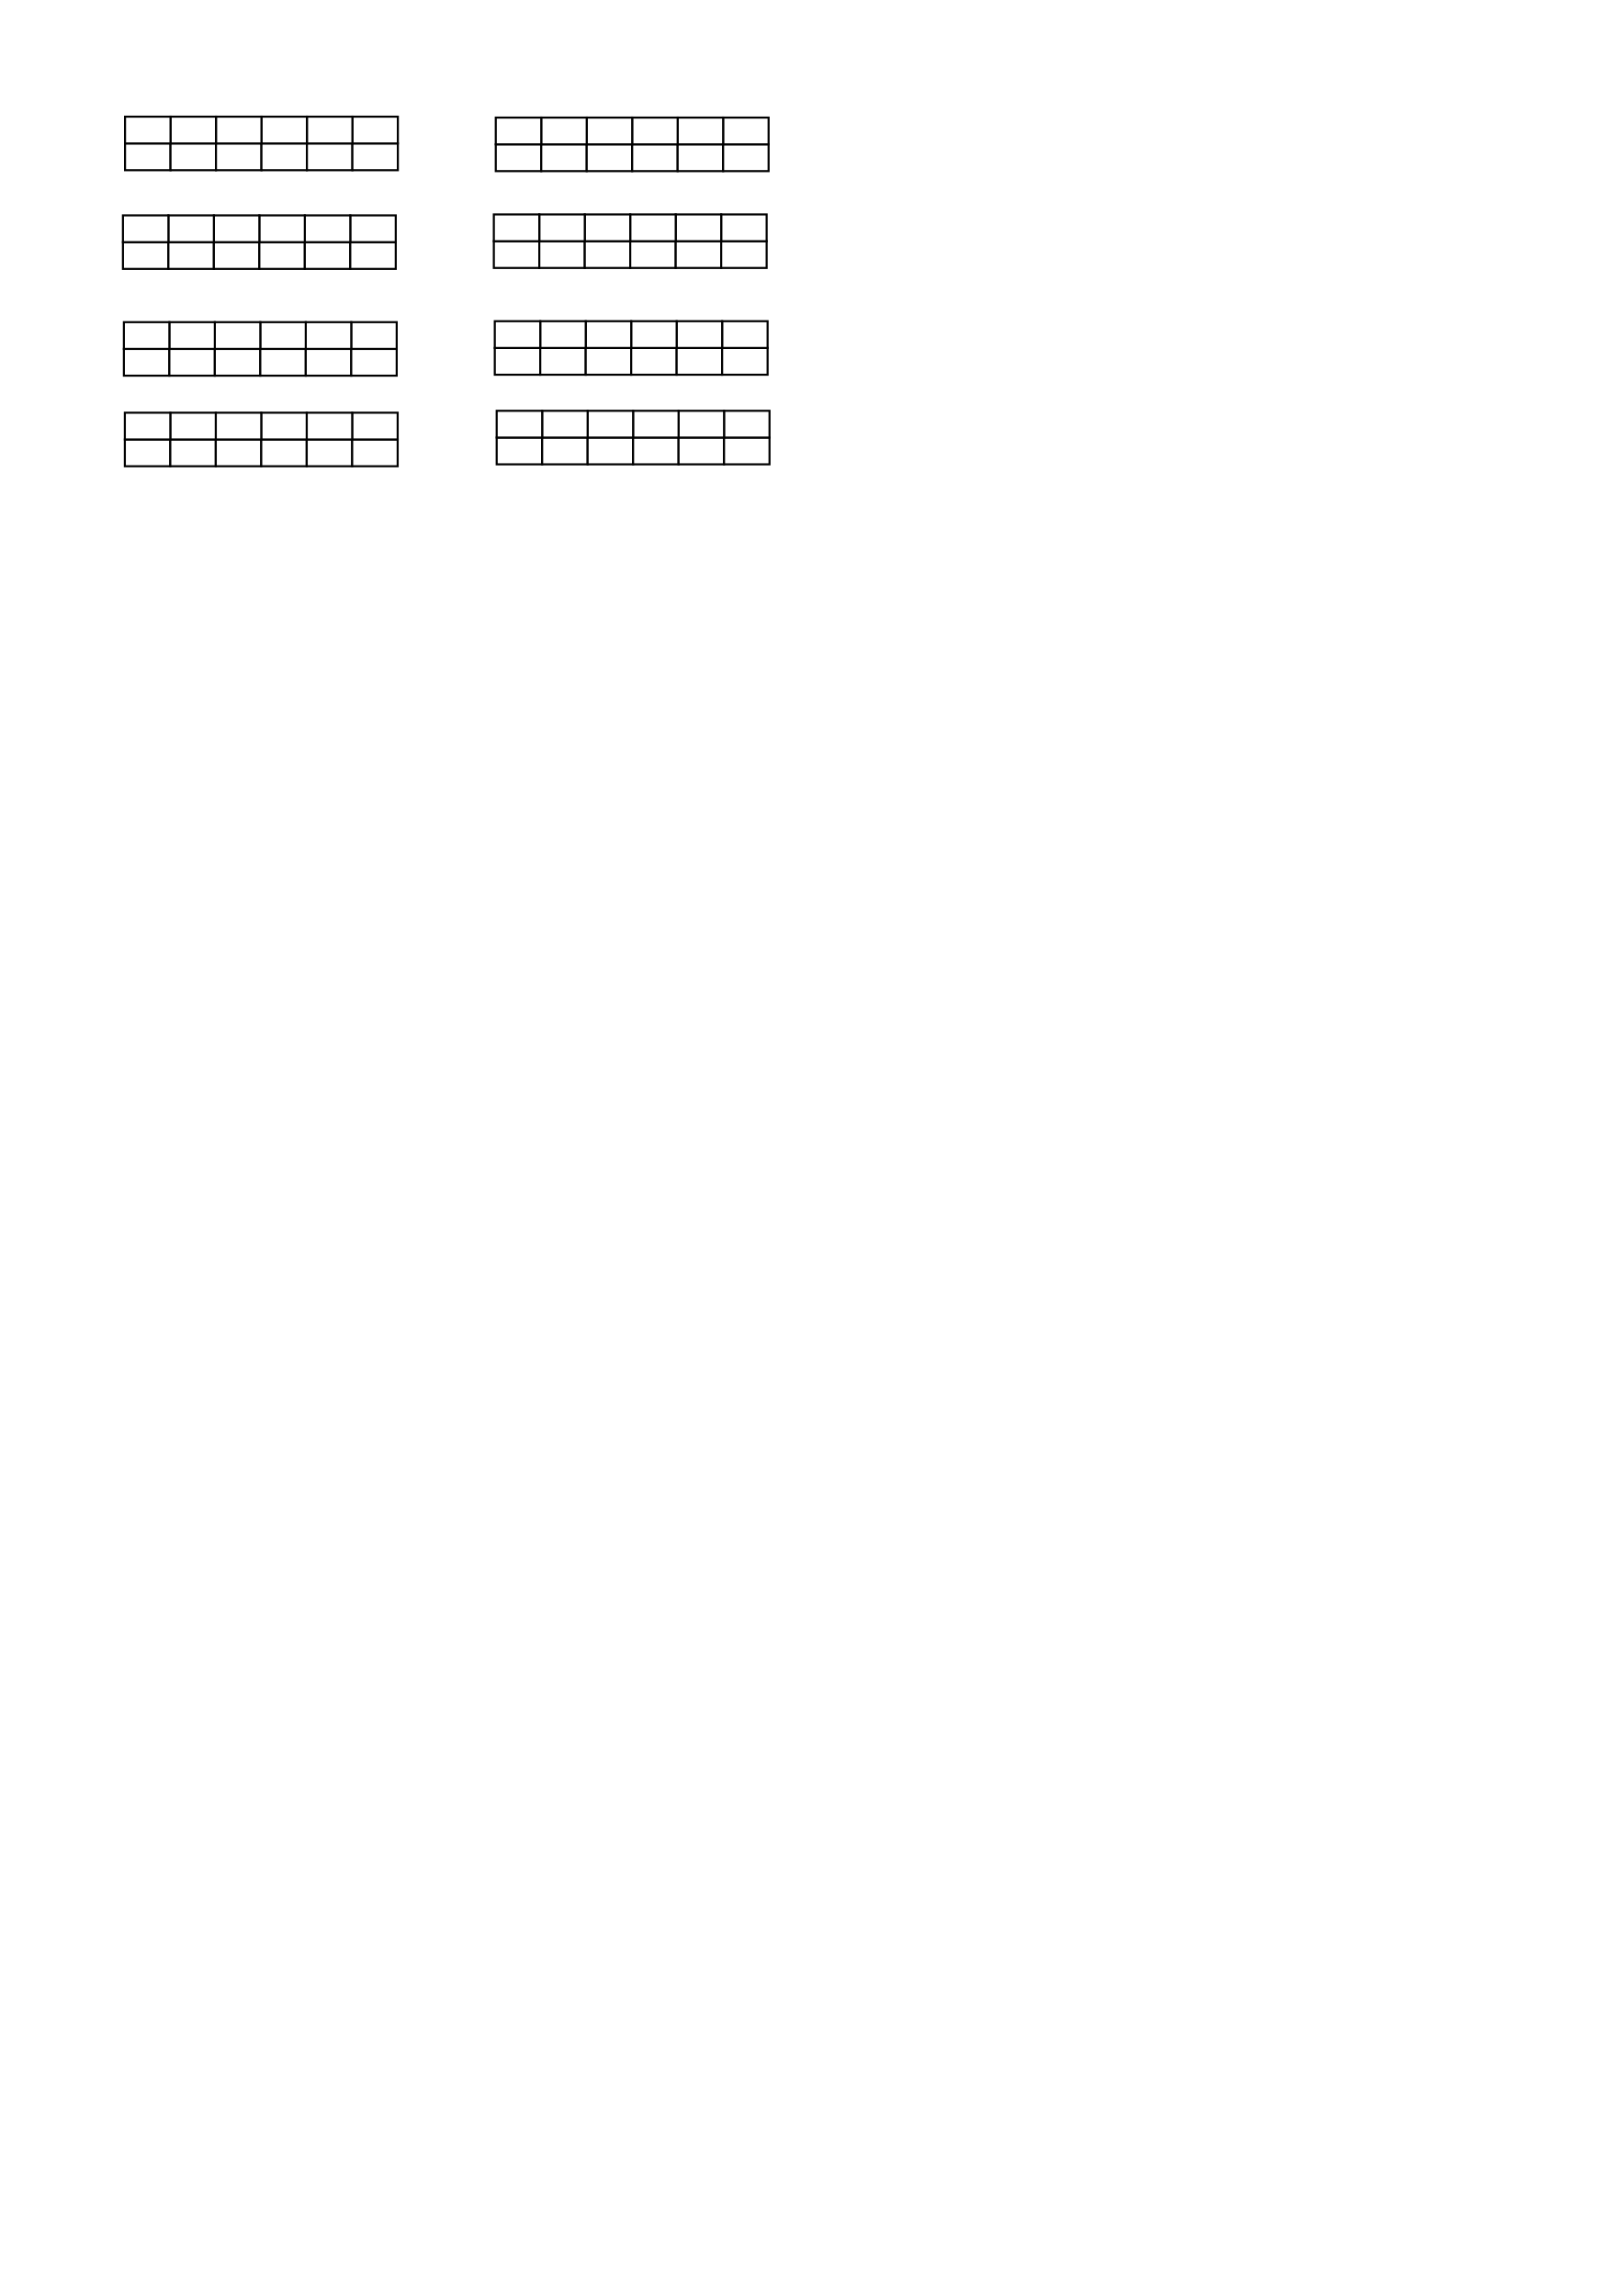
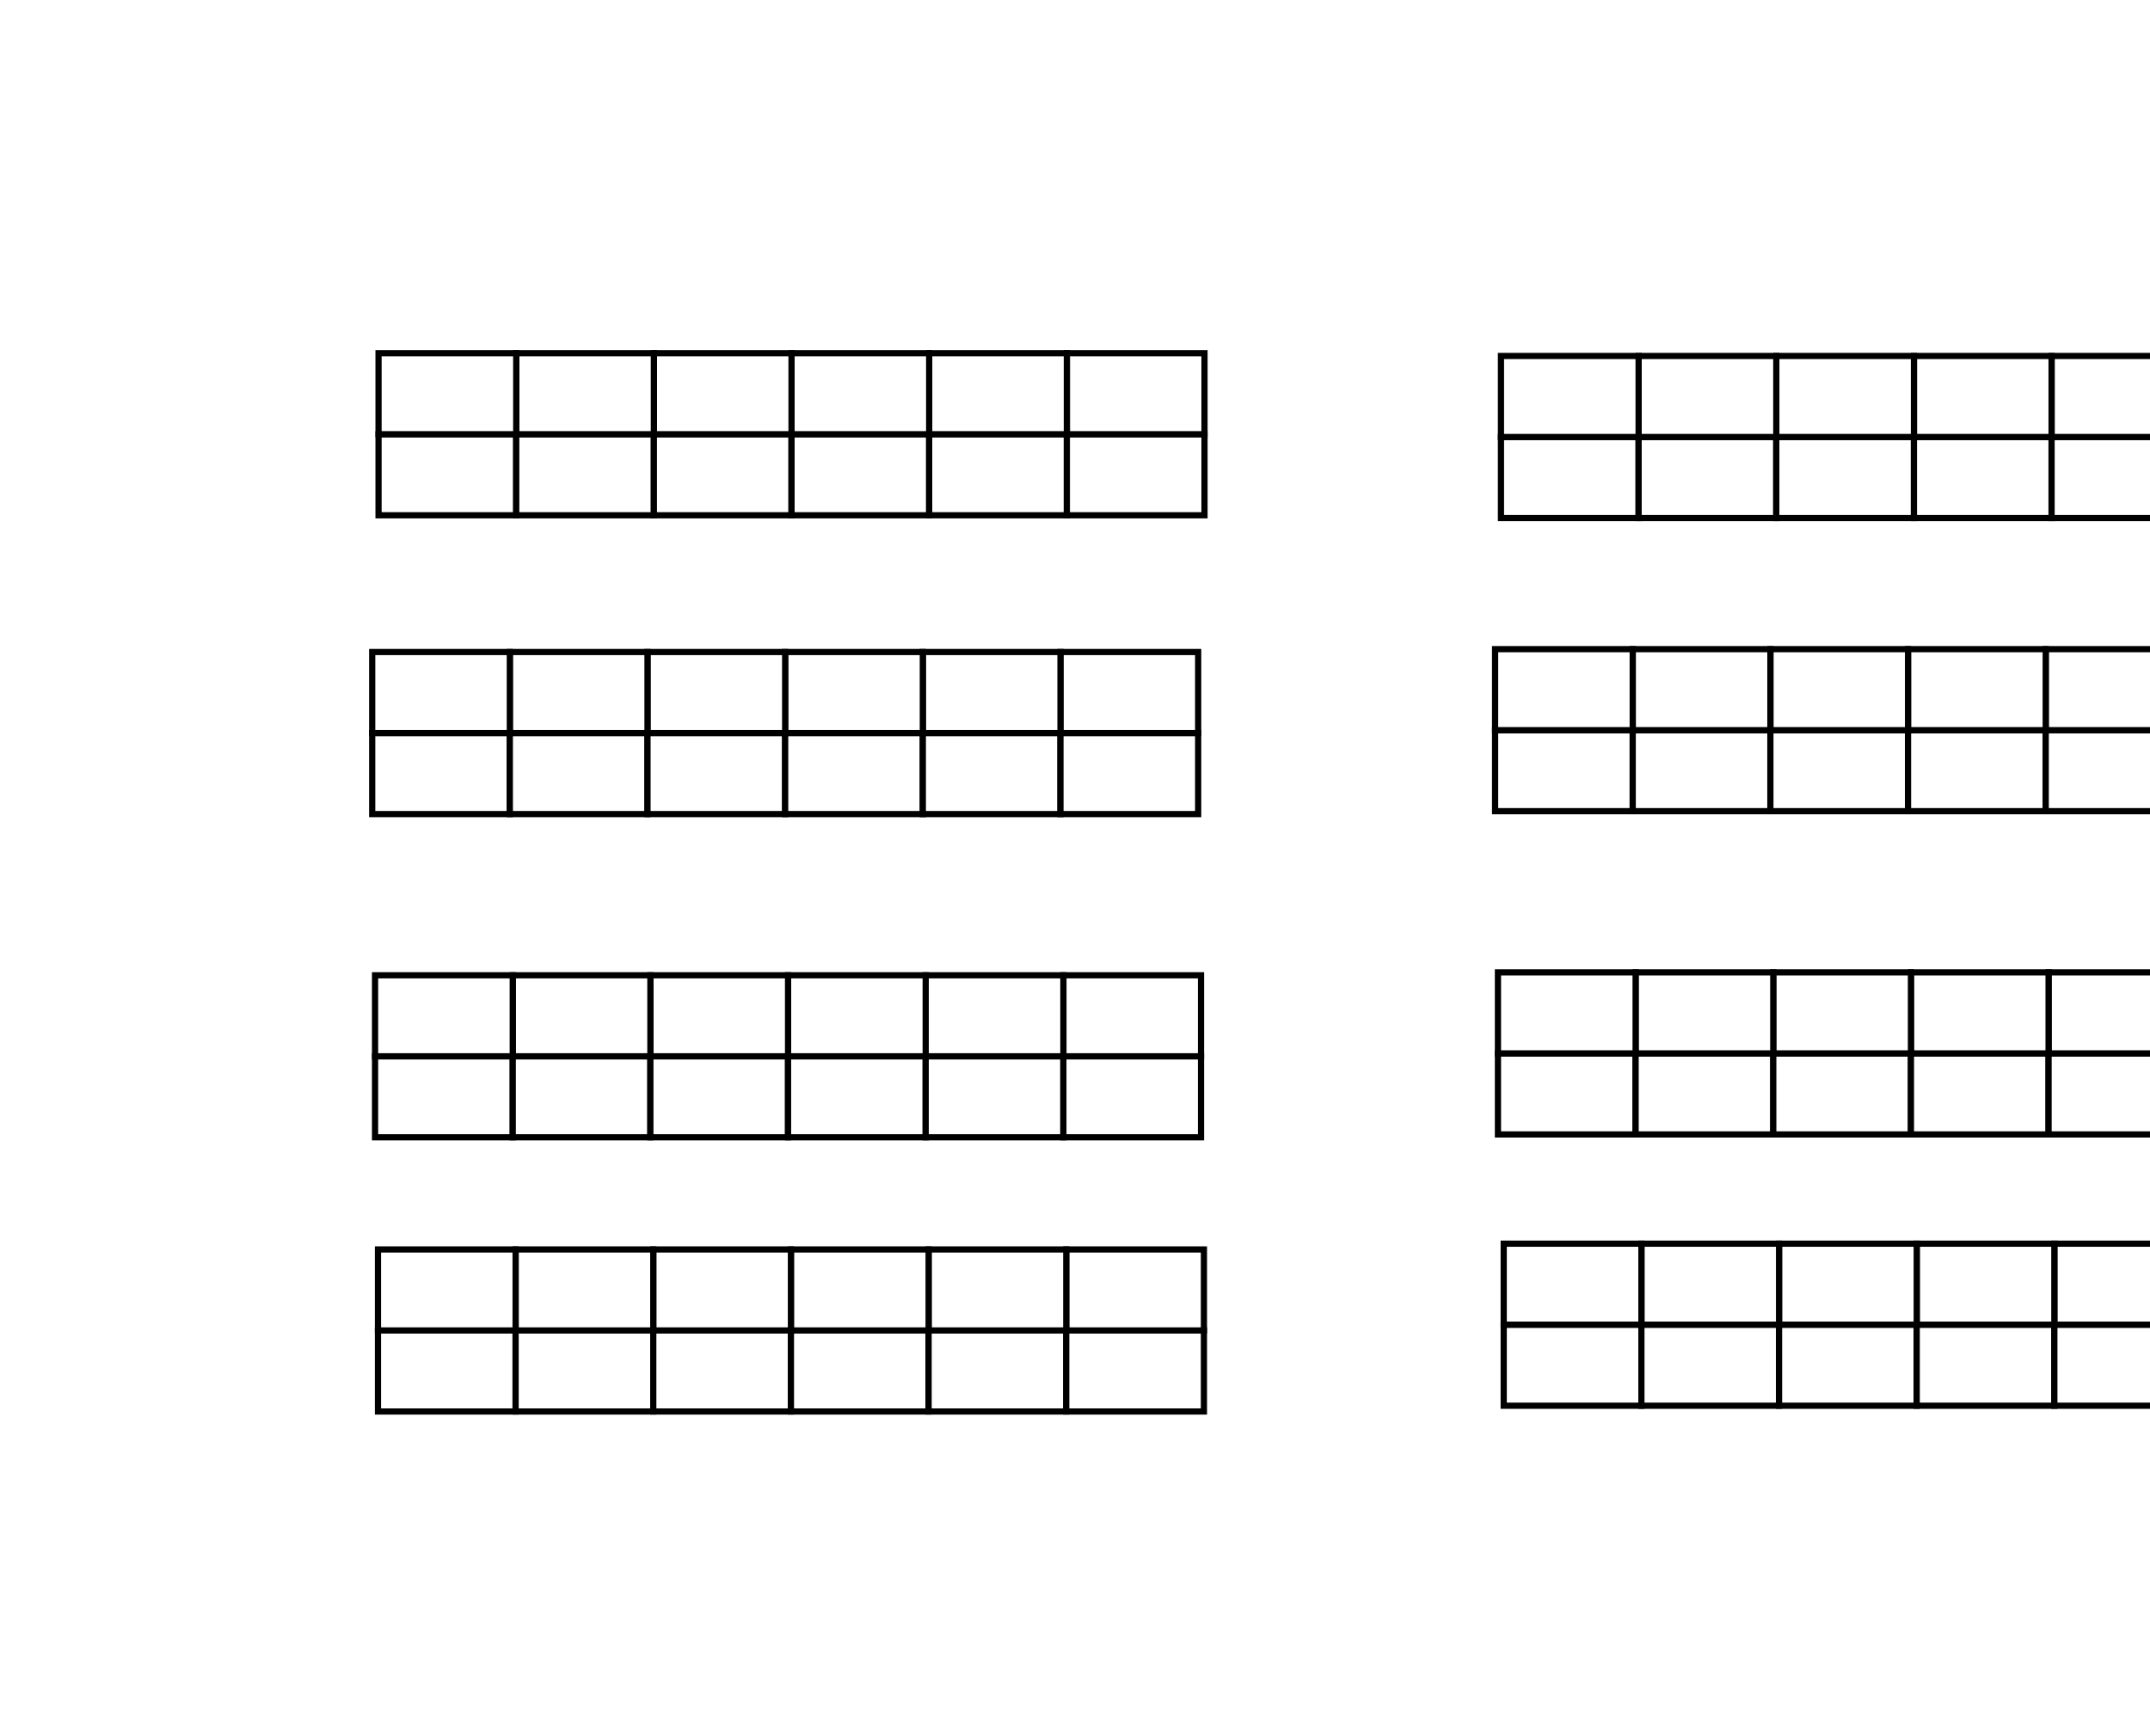
- <svg xmlns="http://www.w3.org/2000/svg" width="595.276pt" height="841.89pt" viewBox="0 0 595.276 841.89" version="1.2" id="svg599">
+ <svg xmlns="http://www.w3.org/2000/svg" version="1.2" id="svg599">
  <defs id="defs603" />
  <g id="surface132728">
    <path style=" stroke:none;fill-rule:nonzero;fill:rgb(100%,100%,100%);fill-opacity:1;" d="M 32.387 23.434 L 292.742 23.434 L 292.742 233.645 L 32.387 233.645 Z M 32.387 23.434 " id="path404" />
    <g class="Regalgruppe_A" id="g730">
      <path class="Regal_A1" style="fill-rule:nonzero;fill:rgb(100%,100%,100%);fill-opacity:1;stroke-width:0.265;stroke-linecap:butt;stroke-linejoin:miter;stroke:rgb(0%,0%,0%);stroke-opacity:1;stroke-miterlimit:4;" d="M 16.606 23.686 L 22.488 23.686 L 22.488 27.149 L 16.606 27.149 Z M 16.606 23.686 " transform="matrix(2.834646,0,0,2.834646,135.0214,93.3028)" id="path406" />
      <path class="Regal_A2" style="fill-rule:nonzero;fill:rgb(100%,100%,100%);fill-opacity:1;stroke-width:0.265;stroke-linecap:butt;stroke-linejoin:miter;stroke:rgb(0%,0%,0%);stroke-opacity:1;stroke-miterlimit:4;" d="M 22.488 23.686 L 28.368 23.686 L 28.368 27.149 L 22.488 27.149 Z M 22.488 23.686 " transform="matrix(2.834646,0,0,2.834646,135.0214,93.3028)" id="path408" />
      <path class="Regal_A3" style="fill-rule:nonzero;fill:rgb(100%,100%,100%);fill-opacity:1;stroke-width:0.265;stroke-linecap:butt;stroke-linejoin:miter;stroke:rgb(0%,0%,0%);stroke-opacity:1;stroke-miterlimit:4;" d="M 28.368 23.686 L 34.249 23.686 L 34.249 27.149 L 28.368 27.149 Z M 28.368 23.686 " transform="matrix(2.834646,0,0,2.834646,135.0214,93.3028)" id="path410" />
      <path class="Regal_A4" style="fill-rule:nonzero;fill:rgb(100%,100%,100%);fill-opacity:1;stroke-width:0.265;stroke-linecap:butt;stroke-linejoin:miter;stroke:rgb(0%,0%,0%);stroke-opacity:1;stroke-miterlimit:4;" d="M 34.249 23.686 L 40.129 23.686 L 40.129 27.149 L 34.249 27.149 Z M 34.249 23.686 " transform="matrix(2.834646,0,0,2.834646,135.0214,93.3028)" id="path412" />
      <path class="Regal_A5" style="fill-rule:nonzero;fill:rgb(100%,100%,100%);fill-opacity:1;stroke-width:0.265;stroke-linecap:butt;stroke-linejoin:miter;stroke:rgb(0%,0%,0%);stroke-opacity:1;stroke-miterlimit:4;" d="M 40.129 -27.149 L 46.011 -27.149 L 46.011 -23.686 L 40.129 -23.686 Z M 40.129 -27.149 " transform="matrix(2.834646,0,0,-2.834646,135.0214,93.3028)" id="path414" />
      <path class="Regal_A6" style="fill-rule:nonzero;fill:rgb(100%,100%,100%);fill-opacity:1;stroke-width:0.265;stroke-linecap:butt;stroke-linejoin:miter;stroke:rgb(0%,0%,0%);stroke-opacity:1;stroke-miterlimit:4;" d="M 46.011 23.686 L 51.892 23.686 L 51.892 27.149 L 46.011 27.149 Z M 46.011 23.686 " transform="matrix(2.834646,0,0,2.834646,135.0214,93.3028)" id="path416" />
      <path class="Regal_A7" style="fill-rule:nonzero;fill:rgb(100%,100%,100%);fill-opacity:1;stroke-width:0.265;stroke-linecap:butt;stroke-linejoin:miter;stroke:rgb(0%,0%,0%);stroke-opacity:1;stroke-miterlimit:4;" d="M 46.011 20.225 L 51.892 20.225 L 51.892 23.686 L 46.011 23.686 Z M 46.011 20.225 " transform="matrix(2.834646,0,0,2.834646,135.0214,93.3028)" id="path418" />
      <path class="Regal_A8" style="fill-rule:nonzero;fill:rgb(100%,100%,100%);fill-opacity:1;stroke-width:0.265;stroke-linecap:butt;stroke-linejoin:miter;stroke:rgb(0%,0%,0%);stroke-opacity:1;stroke-miterlimit:4;" d="M 40.129 20.225 L 46.011 20.225 L 46.011 23.686 L 40.129 23.686 Z M 40.129 20.225 " transform="matrix(2.834646,0,0,2.834646,135.0214,93.3028)" id="path420" />
      <path class="Regal_A9" style="fill-rule:nonzero;fill:rgb(100%,100%,100%);fill-opacity:1;stroke-width:0.265;stroke-linecap:butt;stroke-linejoin:miter;stroke:rgb(0%,0%,0%);stroke-opacity:1;stroke-miterlimit:4;" d="M 34.249 20.225 L 40.129 20.225 L 40.129 23.686 L 34.249 23.686 Z M 34.249 20.225 " transform="matrix(2.834646,0,0,2.834646,135.0214,93.3028)" id="path422" />
      <path class="Regal_A10" style="fill-rule:nonzero;fill:rgb(100%,100%,100%);fill-opacity:1;stroke-width:0.265;stroke-linecap:butt;stroke-linejoin:miter;stroke:rgb(0%,0%,0%);stroke-opacity:1;stroke-miterlimit:4;" d="M 28.368 20.225 L 34.249 20.225 L 34.249 23.686 L 28.368 23.686 Z M 28.368 20.225 " transform="matrix(2.834646,0,0,2.834646,135.0214,93.3028)" id="path424" />
      <path class="Regal_A11" style="fill-rule:nonzero;fill:rgb(100%,100%,100%);fill-opacity:1;stroke-width:0.265;stroke-linecap:butt;stroke-linejoin:miter;stroke:rgb(0%,0%,0%);stroke-opacity:1;stroke-miterlimit:4;" d="M 22.488 20.225 L 28.368 20.225 L 28.368 23.686 L 22.488 23.686 Z M 22.488 20.225 " transform="matrix(2.834646,0,0,2.834646,135.0214,93.3028)" id="path426" />
      <path class="Regal_A12" style="fill-rule:nonzero;fill:rgb(100%,100%,100%);fill-opacity:1;stroke-width:0.265;stroke-linecap:butt;stroke-linejoin:miter;stroke:rgb(0%,0%,0%);stroke-opacity:1;stroke-miterlimit:4;" d="M 16.606 20.225 L 22.488 20.225 L 22.488 23.686 L 16.606 23.686 Z M 16.606 20.225 " transform="matrix(2.834646,0,0,2.834646,135.0214,93.3028)" id="path428" />
    </g>
    <g class="Regalgruppe_B" id="g659">
      <path style="fill-rule:nonzero;fill:rgb(100%,100%,100%);fill-opacity:1;stroke-width:0.265;stroke-linecap:butt;stroke-linejoin:miter;stroke:rgb(0%,0%,0%);stroke-opacity:1;stroke-miterlimit:4;" d="M 16.607 23.686 L 22.487 23.686 L 22.487 27.149 L 16.607 27.149 Z M 16.607 23.686 " transform="matrix(2.834646,0,0,2.834646,-1.305218,94.00191)" id="path430" />
      <path style="fill-rule:nonzero;fill:rgb(100%,100%,100%);fill-opacity:1;stroke-width:0.265;stroke-linecap:butt;stroke-linejoin:miter;stroke:rgb(0%,0%,0%);stroke-opacity:1;stroke-miterlimit:4;" d="M 22.487 23.686 L 28.368 23.686 L 28.368 27.149 L 22.487 27.149 Z M 22.487 23.686 " transform="matrix(2.834646,0,0,2.834646,-1.305218,94.00191)" id="path432" />
      <path style="fill-rule:nonzero;fill:rgb(100%,100%,100%);fill-opacity:1;stroke-width:0.265;stroke-linecap:butt;stroke-linejoin:miter;stroke:rgb(0%,0%,0%);stroke-opacity:1;stroke-miterlimit:4;" d="M 28.368 23.686 L 34.249 23.686 L 34.249 27.149 L 28.368 27.149 Z M 28.368 23.686 " transform="matrix(2.834646,0,0,2.834646,-1.305218,94.00191)" id="path434" />
      <path style="fill-rule:nonzero;fill:rgb(100%,100%,100%);fill-opacity:1;stroke-width:0.265;stroke-linecap:butt;stroke-linejoin:miter;stroke:rgb(0%,0%,0%);stroke-opacity:1;stroke-miterlimit:4;" d="M 34.249 23.686 L 40.13 23.686 L 40.13 27.149 L 34.249 27.149 Z M 34.249 23.686 " transform="matrix(2.834646,0,0,2.834646,-1.305218,94.00191)" id="path436" />
      <path style="fill-rule:nonzero;fill:rgb(100%,100%,100%);fill-opacity:1;stroke-width:0.265;stroke-linecap:butt;stroke-linejoin:miter;stroke:rgb(0%,0%,0%);stroke-opacity:1;stroke-miterlimit:4;" d="M 40.13 -27.149 L 46.01 -27.149 L 46.01 -23.686 L 40.13 -23.686 Z M 40.13 -27.149 " transform="matrix(2.834646,0,0,-2.834646,-1.305218,94.00191)" id="path438" />
      <path style="fill-rule:nonzero;fill:rgb(100%,100%,100%);fill-opacity:1;stroke-width:0.265;stroke-linecap:butt;stroke-linejoin:miter;stroke:rgb(0%,0%,0%);stroke-opacity:1;stroke-miterlimit:4;" d="M 46.01 23.686 L 51.892 23.686 L 51.892 27.149 L 46.01 27.149 Z M 46.01 23.686 " transform="matrix(2.834646,0,0,2.834646,-1.305218,94.00191)" id="path440" />
      <path style="fill-rule:nonzero;fill:rgb(100%,100%,100%);fill-opacity:1;stroke-width:0.265;stroke-linecap:butt;stroke-linejoin:miter;stroke:rgb(0%,0%,0%);stroke-opacity:1;stroke-miterlimit:4;" d="M 46.01 20.225 L 51.892 20.225 L 51.892 23.686 L 46.01 23.686 Z M 46.01 20.225 " transform="matrix(2.834646,0,0,2.834646,-1.305218,94.00191)" id="path442" />
      <path style="fill-rule:nonzero;fill:rgb(100%,100%,100%);fill-opacity:1;stroke-width:0.265;stroke-linecap:butt;stroke-linejoin:miter;stroke:rgb(0%,0%,0%);stroke-opacity:1;stroke-miterlimit:4;" d="M 40.13 20.225 L 46.01 20.225 L 46.01 23.686 L 40.13 23.686 Z M 40.13 20.225 " transform="matrix(2.834646,0,0,2.834646,-1.305218,94.00191)" id="path444" />
      <path style="fill-rule:nonzero;fill:rgb(100%,100%,100%);fill-opacity:1;stroke-width:0.265;stroke-linecap:butt;stroke-linejoin:miter;stroke:rgb(0%,0%,0%);stroke-opacity:1;stroke-miterlimit:4;" d="M 34.249 20.225 L 40.13 20.225 L 40.13 23.686 L 34.249 23.686 Z M 34.249 20.225 " transform="matrix(2.834646,0,0,2.834646,-1.305218,94.00191)" id="path446" />
      <path style="fill-rule:nonzero;fill:rgb(100%,100%,100%);fill-opacity:1;stroke-width:0.265;stroke-linecap:butt;stroke-linejoin:miter;stroke:rgb(0%,0%,0%);stroke-opacity:1;stroke-miterlimit:4;" d="M 28.368 20.225 L 34.249 20.225 L 34.249 23.686 L 28.368 23.686 Z M 28.368 20.225 " transform="matrix(2.834646,0,0,2.834646,-1.305218,94.00191)" id="path448" />
      <path style="fill-rule:nonzero;fill:rgb(100%,100%,100%);fill-opacity:1;stroke-width:0.265;stroke-linecap:butt;stroke-linejoin:miter;stroke:rgb(0%,0%,0%);stroke-opacity:1;stroke-miterlimit:4;" d="M 22.487 20.225 L 28.368 20.225 L 28.368 23.686 L 22.487 23.686 Z M 22.487 20.225 " transform="matrix(2.834646,0,0,2.834646,-1.305218,94.00191)" id="path450" />
      <path style="fill-rule:nonzero;fill:rgb(100%,100%,100%);fill-opacity:1;stroke-width:0.265;stroke-linecap:butt;stroke-linejoin:miter;stroke:rgb(0%,0%,0%);stroke-opacity:1;stroke-miterlimit:4;" d="M 16.607 20.225 L 22.487 20.225 L 22.487 23.686 L 16.607 23.686 Z M 16.607 20.225 " transform="matrix(2.834646,0,0,2.834646,-1.305218,94.00191)" id="path452" />
    </g>
    <g class="Regalgruppe_C" id="g716">
      <path style="fill-rule:nonzero;fill:rgb(100%,100%,100%);fill-opacity:1;stroke-width:0.265;stroke-linecap:butt;stroke-linejoin:miter;stroke:rgb(0%,0%,0%);stroke-opacity:1;stroke-miterlimit:4;" d="M 16.606 23.686 L 22.487 23.686 L 22.487 27.149 L 16.606 27.149 Z M 16.606 23.686 " transform="matrix(2.834646,0,0,2.834646,134.3223,60.44458)" id="path454" />
      <path style="fill-rule:nonzero;fill:rgb(100%,100%,100%);fill-opacity:1;stroke-width:0.265;stroke-linecap:butt;stroke-linejoin:miter;stroke:rgb(0%,0%,0%);stroke-opacity:1;stroke-miterlimit:4;" d="M 22.487 23.686 L 28.368 23.686 L 28.368 27.149 L 22.487 27.149 Z M 22.487 23.686 " transform="matrix(2.834646,0,0,2.834646,134.3223,60.44458)" id="path456" />
      <path style="fill-rule:nonzero;fill:rgb(100%,100%,100%);fill-opacity:1;stroke-width:0.265;stroke-linecap:butt;stroke-linejoin:miter;stroke:rgb(0%,0%,0%);stroke-opacity:1;stroke-miterlimit:4;" d="M 28.368 23.686 L 34.249 23.686 L 34.249 27.149 L 28.368 27.149 Z M 28.368 23.686 " transform="matrix(2.834646,0,0,2.834646,134.3223,60.44458)" id="path458" />
      <path style="fill-rule:nonzero;fill:rgb(100%,100%,100%);fill-opacity:1;stroke-width:0.265;stroke-linecap:butt;stroke-linejoin:miter;stroke:rgb(0%,0%,0%);stroke-opacity:1;stroke-miterlimit:4;" d="M 34.249 23.686 L 40.129 23.686 L 40.129 27.149 L 34.249 27.149 Z M 34.249 23.686 " transform="matrix(2.834646,0,0,2.834646,134.3223,60.44458)" id="path460" />
      <path style="fill-rule:nonzero;fill:rgb(100%,100%,100%);fill-opacity:1;stroke-width:0.265;stroke-linecap:butt;stroke-linejoin:miter;stroke:rgb(0%,0%,0%);stroke-opacity:1;stroke-miterlimit:4;" d="M 40.129 -27.149 L 46.011 -27.149 L 46.011 -23.686 L 40.129 -23.686 Z M 40.129 -27.149 " transform="matrix(2.834646,0,0,-2.834646,134.3223,60.44458)" id="path462" />
      <path style="fill-rule:nonzero;fill:rgb(100%,100%,100%);fill-opacity:1;stroke-width:0.265;stroke-linecap:butt;stroke-linejoin:miter;stroke:rgb(0%,0%,0%);stroke-opacity:1;stroke-miterlimit:4;" d="M 46.011 23.686 L 51.892 23.686 L 51.892 27.149 L 46.011 27.149 Z M 46.011 23.686 " transform="matrix(2.834646,0,0,2.834646,134.3223,60.44458)" id="path464" />
      <path style="fill-rule:nonzero;fill:rgb(100%,100%,100%);fill-opacity:1;stroke-width:0.265;stroke-linecap:butt;stroke-linejoin:miter;stroke:rgb(0%,0%,0%);stroke-opacity:1;stroke-miterlimit:4;" d="M 46.011 20.224 L 51.892 20.224 L 51.892 23.686 L 46.011 23.686 Z M 46.011 20.224 " transform="matrix(2.834646,0,0,2.834646,134.3223,60.44458)" id="path466" />
      <path style="fill-rule:nonzero;fill:rgb(100%,100%,100%);fill-opacity:1;stroke-width:0.265;stroke-linecap:butt;stroke-linejoin:miter;stroke:rgb(0%,0%,0%);stroke-opacity:1;stroke-miterlimit:4;" d="M 40.129 20.224 L 46.011 20.224 L 46.011 23.686 L 40.129 23.686 Z M 40.129 20.224 " transform="matrix(2.834646,0,0,2.834646,134.3223,60.44458)" id="path468" />
      <path style="fill-rule:nonzero;fill:rgb(100%,100%,100%);fill-opacity:1;stroke-width:0.265;stroke-linecap:butt;stroke-linejoin:miter;stroke:rgb(0%,0%,0%);stroke-opacity:1;stroke-miterlimit:4;" d="M 34.249 20.224 L 40.129 20.224 L 40.129 23.686 L 34.249 23.686 Z M 34.249 20.224 " transform="matrix(2.834646,0,0,2.834646,134.3223,60.44458)" id="path470" />
      <path style="fill-rule:nonzero;fill:rgb(100%,100%,100%);fill-opacity:1;stroke-width:0.265;stroke-linecap:butt;stroke-linejoin:miter;stroke:rgb(0%,0%,0%);stroke-opacity:1;stroke-miterlimit:4;" d="M 28.368 20.224 L 34.249 20.224 L 34.249 23.686 L 28.368 23.686 Z M 28.368 20.224 " transform="matrix(2.834646,0,0,2.834646,134.3223,60.44458)" id="path472" />
      <path style="fill-rule:nonzero;fill:rgb(100%,100%,100%);fill-opacity:1;stroke-width:0.265;stroke-linecap:butt;stroke-linejoin:miter;stroke:rgb(0%,0%,0%);stroke-opacity:1;stroke-miterlimit:4;" d="M 22.487 20.224 L 28.368 20.224 L 28.368 23.686 L 22.487 23.686 Z M 22.487 20.224 " transform="matrix(2.834646,0,0,2.834646,134.3223,60.44458)" id="path474" />
      <path style="fill-rule:nonzero;fill:rgb(100%,100%,100%);fill-opacity:1;stroke-width:0.265;stroke-linecap:butt;stroke-linejoin:miter;stroke:rgb(0%,0%,0%);stroke-opacity:1;stroke-miterlimit:4;" d="M 16.606 20.224 L 22.487 20.224 L 22.487 23.686 L 16.606 23.686 Z M 16.606 20.224 " transform="matrix(2.834646,0,0,2.834646,134.3223,60.44458)" id="path476" />
    </g>
    <g class="Regalgruppe_D" id="g645">
      <path style="fill-rule:nonzero;fill:rgb(100%,100%,100%);fill-opacity:1;stroke-width:0.265;stroke-linecap:butt;stroke-linejoin:miter;stroke:rgb(0%,0%,0%);stroke-opacity:1;stroke-miterlimit:4;" d="M 16.606 23.687 L 22.488 23.687 L 22.488 27.148 L 16.606 27.148 Z M 16.606 23.687 " transform="matrix(2.834646,0,0,2.834646,-1.654774,60.79413)" id="path478" />
      <path style="fill-rule:nonzero;fill:rgb(100%,100%,100%);fill-opacity:1;stroke-width:0.265;stroke-linecap:butt;stroke-linejoin:miter;stroke:rgb(0%,0%,0%);stroke-opacity:1;stroke-miterlimit:4;" d="M 22.488 23.687 L 28.368 23.687 L 28.368 27.148 L 22.488 27.148 Z M 22.488 23.687 " transform="matrix(2.834646,0,0,2.834646,-1.654774,60.79413)" id="path480" />
      <path style="fill-rule:nonzero;fill:rgb(100%,100%,100%);fill-opacity:1;stroke-width:0.265;stroke-linecap:butt;stroke-linejoin:miter;stroke:rgb(0%,0%,0%);stroke-opacity:1;stroke-miterlimit:4;" d="M 28.368 23.687 L 34.249 23.687 L 34.249 27.148 L 28.368 27.148 Z M 28.368 23.687 " transform="matrix(2.834646,0,0,2.834646,-1.654774,60.79413)" id="path482" />
      <path style="fill-rule:nonzero;fill:rgb(100%,100%,100%);fill-opacity:1;stroke-width:0.265;stroke-linecap:butt;stroke-linejoin:miter;stroke:rgb(0%,0%,0%);stroke-opacity:1;stroke-miterlimit:4;" d="M 34.249 23.687 L 40.129 23.687 L 40.129 27.148 L 34.249 27.148 Z M 34.249 23.687 " transform="matrix(2.834646,0,0,2.834646,-1.654774,60.79413)" id="path484" />
      <path style="fill-rule:nonzero;fill:rgb(100%,100%,100%);fill-opacity:1;stroke-width:0.265;stroke-linecap:butt;stroke-linejoin:miter;stroke:rgb(0%,0%,0%);stroke-opacity:1;stroke-miterlimit:4;" d="M 40.129 -27.148 L 46.011 -27.148 L 46.011 -23.687 L 40.129 -23.687 Z M 40.129 -27.148 " transform="matrix(2.834646,0,0,-2.834646,-1.654774,60.79413)" id="path486" />
      <path style="fill-rule:nonzero;fill:rgb(100%,100%,100%);fill-opacity:1;stroke-width:0.265;stroke-linecap:butt;stroke-linejoin:miter;stroke:rgb(0%,0%,0%);stroke-opacity:1;stroke-miterlimit:4;" d="M 46.011 23.687 L 51.891 23.687 L 51.891 27.148 L 46.011 27.148 Z M 46.011 23.687 " transform="matrix(2.834646,0,0,2.834646,-1.654774,60.79413)" id="path488" />
      <path style="fill-rule:nonzero;fill:rgb(100%,100%,100%);fill-opacity:1;stroke-width:0.265;stroke-linecap:butt;stroke-linejoin:miter;stroke:rgb(0%,0%,0%);stroke-opacity:1;stroke-miterlimit:4;" d="M 46.011 20.225 L 51.891 20.225 L 51.891 23.687 L 46.011 23.687 Z M 46.011 20.225 " transform="matrix(2.834646,0,0,2.834646,-1.654774,60.79413)" id="path490" />
      <path style="fill-rule:nonzero;fill:rgb(100%,100%,100%);fill-opacity:1;stroke-width:0.265;stroke-linecap:butt;stroke-linejoin:miter;stroke:rgb(0%,0%,0%);stroke-opacity:1;stroke-miterlimit:4;" d="M 40.129 20.225 L 46.011 20.225 L 46.011 23.687 L 40.129 23.687 Z M 40.129 20.225 " transform="matrix(2.834646,0,0,2.834646,-1.654774,60.79413)" id="path492" />
      <path style="fill-rule:nonzero;fill:rgb(100%,100%,100%);fill-opacity:1;stroke-width:0.265;stroke-linecap:butt;stroke-linejoin:miter;stroke:rgb(0%,0%,0%);stroke-opacity:1;stroke-miterlimit:4;" d="M 34.249 20.225 L 40.129 20.225 L 40.129 23.687 L 34.249 23.687 Z M 34.249 20.225 " transform="matrix(2.834646,0,0,2.834646,-1.654774,60.79413)" id="path494" />
      <path style="fill-rule:nonzero;fill:rgb(100%,100%,100%);fill-opacity:1;stroke-width:0.265;stroke-linecap:butt;stroke-linejoin:miter;stroke:rgb(0%,0%,0%);stroke-opacity:1;stroke-miterlimit:4;" d="M 28.368 20.225 L 34.249 20.225 L 34.249 23.687 L 28.368 23.687 Z M 28.368 20.225 " transform="matrix(2.834646,0,0,2.834646,-1.654774,60.79413)" id="path496" />
      <path style="fill-rule:nonzero;fill:rgb(100%,100%,100%);fill-opacity:1;stroke-width:0.265;stroke-linecap:butt;stroke-linejoin:miter;stroke:rgb(0%,0%,0%);stroke-opacity:1;stroke-miterlimit:4;" d="M 22.488 20.225 L 28.368 20.225 L 28.368 23.687 L 22.488 23.687 Z M 22.488 20.225 " transform="matrix(2.834646,0,0,2.834646,-1.654774,60.79413)" id="path498" />
      <path style="fill-rule:nonzero;fill:rgb(100%,100%,100%);fill-opacity:1;stroke-width:0.265;stroke-linecap:butt;stroke-linejoin:miter;stroke:rgb(0%,0%,0%);stroke-opacity:1;stroke-miterlimit:4;" d="M 16.606 20.225 L 22.488 20.225 L 22.488 23.687 L 16.606 23.687 Z M 16.606 20.225 " transform="matrix(2.834646,0,0,2.834646,-1.654774,60.79413)" id="path500" />
    </g>
    <g class="Regalgruppe_E" id="g702">
      <path style="fill-rule:nonzero;fill:rgb(100%,100%,100%);fill-opacity:1;stroke-width:0.265;stroke-linecap:butt;stroke-linejoin:miter;stroke:rgb(0%,0%,0%);stroke-opacity:1;stroke-miterlimit:4;" d="M 16.607 23.687 L 22.487 23.687 L 22.487 27.148 L 16.607 27.148 Z M 16.607 23.687 " transform="matrix(2.834646,0,0,2.834646,133.9728,21.29435)" id="path502" />
      <path style="fill-rule:nonzero;fill:rgb(100%,100%,100%);fill-opacity:1;stroke-width:0.265;stroke-linecap:butt;stroke-linejoin:miter;stroke:rgb(0%,0%,0%);stroke-opacity:1;stroke-miterlimit:4;" d="M 22.487 23.687 L 28.368 23.687 L 28.368 27.148 L 22.487 27.148 Z M 22.487 23.687 " transform="matrix(2.834646,0,0,2.834646,133.9728,21.29435)" id="path504" />
      <path style="fill-rule:nonzero;fill:rgb(100%,100%,100%);fill-opacity:1;stroke-width:0.265;stroke-linecap:butt;stroke-linejoin:miter;stroke:rgb(0%,0%,0%);stroke-opacity:1;stroke-miterlimit:4;" d="M 28.368 23.687 L 34.248 23.687 L 34.248 27.148 L 28.368 27.148 Z M 28.368 23.687 " transform="matrix(2.834646,0,0,2.834646,133.9728,21.29435)" id="path506" />
      <path style="fill-rule:nonzero;fill:rgb(100%,100%,100%);fill-opacity:1;stroke-width:0.265;stroke-linecap:butt;stroke-linejoin:miter;stroke:rgb(0%,0%,0%);stroke-opacity:1;stroke-miterlimit:4;" d="M 34.248 23.687 L 40.13 23.687 L 40.13 27.148 L 34.248 27.148 Z M 34.248 23.687 " transform="matrix(2.834646,0,0,2.834646,133.9728,21.29435)" id="path508" />
      <path style="fill-rule:nonzero;fill:rgb(100%,100%,100%);fill-opacity:1;stroke-width:0.265;stroke-linecap:butt;stroke-linejoin:miter;stroke:rgb(0%,0%,0%);stroke-opacity:1;stroke-miterlimit:4;" d="M 40.13 -27.148 L 46.011 -27.148 L 46.011 -23.687 L 40.13 -23.687 Z M 40.13 -27.148 " transform="matrix(2.834646,0,0,-2.834646,133.9728,21.29435)" id="path510" />
      <path style="fill-rule:nonzero;fill:rgb(100%,100%,100%);fill-opacity:1;stroke-width:0.265;stroke-linecap:butt;stroke-linejoin:miter;stroke:rgb(0%,0%,0%);stroke-opacity:1;stroke-miterlimit:4;" d="M 46.011 23.687 L 51.891 23.687 L 51.891 27.148 L 46.011 27.148 Z M 46.011 23.687 " transform="matrix(2.834646,0,0,2.834646,133.9728,21.29435)" id="path512" />
      <path style="fill-rule:nonzero;fill:rgb(100%,100%,100%);fill-opacity:1;stroke-width:0.265;stroke-linecap:butt;stroke-linejoin:miter;stroke:rgb(0%,0%,0%);stroke-opacity:1;stroke-miterlimit:4;" d="M 46.011 20.225 L 51.891 20.225 L 51.891 23.687 L 46.011 23.687 Z M 46.011 20.225 " transform="matrix(2.834646,0,0,2.834646,133.9728,21.29435)" id="path514" />
      <path style="fill-rule:nonzero;fill:rgb(100%,100%,100%);fill-opacity:1;stroke-width:0.265;stroke-linecap:butt;stroke-linejoin:miter;stroke:rgb(0%,0%,0%);stroke-opacity:1;stroke-miterlimit:4;" d="M 40.13 20.225 L 46.011 20.225 L 46.011 23.687 L 40.13 23.687 Z M 40.13 20.225 " transform="matrix(2.834646,0,0,2.834646,133.9728,21.29435)" id="path516" />
      <path style="fill-rule:nonzero;fill:rgb(100%,100%,100%);fill-opacity:1;stroke-width:0.265;stroke-linecap:butt;stroke-linejoin:miter;stroke:rgb(0%,0%,0%);stroke-opacity:1;stroke-miterlimit:4;" d="M 34.248 20.225 L 40.13 20.225 L 40.13 23.687 L 34.248 23.687 Z M 34.248 20.225 " transform="matrix(2.834646,0,0,2.834646,133.9728,21.29435)" id="path518" />
      <path style="fill-rule:nonzero;fill:rgb(100%,100%,100%);fill-opacity:1;stroke-width:0.265;stroke-linecap:butt;stroke-linejoin:miter;stroke:rgb(0%,0%,0%);stroke-opacity:1;stroke-miterlimit:4;" d="M 28.368 20.225 L 34.248 20.225 L 34.248 23.687 L 28.368 23.687 Z M 28.368 20.225 " transform="matrix(2.834646,0,0,2.834646,133.9728,21.29435)" id="path520" />
      <path style="fill-rule:nonzero;fill:rgb(100%,100%,100%);fill-opacity:1;stroke-width:0.265;stroke-linecap:butt;stroke-linejoin:miter;stroke:rgb(0%,0%,0%);stroke-opacity:1;stroke-miterlimit:4;" d="M 22.487 20.225 L 28.368 20.225 L 28.368 23.687 L 22.487 23.687 Z M 22.487 20.225 " transform="matrix(2.834646,0,0,2.834646,133.9728,21.29435)" id="path522" />
      <path style="fill-rule:nonzero;fill:rgb(100%,100%,100%);fill-opacity:1;stroke-width:0.265;stroke-linecap:butt;stroke-linejoin:miter;stroke:rgb(0%,0%,0%);stroke-opacity:1;stroke-miterlimit:4;" d="M 16.607 20.225 L 22.487 20.225 L 22.487 23.687 L 16.607 23.687 Z M 16.607 20.225 " transform="matrix(2.834646,0,0,2.834646,133.9728,21.29435)" id="path524" />
    </g>
    <g class="Regalgruppe_F" id="g631">
      <path style="fill-rule:nonzero;fill:rgb(100%,100%,100%);fill-opacity:1;stroke-width:0.265;stroke-linecap:butt;stroke-linejoin:miter;stroke:rgb(0%,0%,0%);stroke-opacity:1;stroke-miterlimit:4;" d="M 16.607 23.687 L 22.487 23.687 L 22.487 27.149 L 16.607 27.149 Z M 16.607 23.687 " transform="matrix(2.834646,0,0,2.834646,-2.004329,21.64391)" id="path526" />
      <path style="fill-rule:nonzero;fill:rgb(100%,100%,100%);fill-opacity:1;stroke-width:0.265;stroke-linecap:butt;stroke-linejoin:miter;stroke:rgb(0%,0%,0%);stroke-opacity:1;stroke-miterlimit:4;" d="M 22.487 23.687 L 28.368 23.687 L 28.368 27.149 L 22.487 27.149 Z M 22.487 23.687 " transform="matrix(2.834646,0,0,2.834646,-2.004329,21.64391)" id="path528" />
      <path style="fill-rule:nonzero;fill:rgb(100%,100%,100%);fill-opacity:1;stroke-width:0.265;stroke-linecap:butt;stroke-linejoin:miter;stroke:rgb(0%,0%,0%);stroke-opacity:1;stroke-miterlimit:4;" d="M 28.368 23.687 L 34.249 23.687 L 34.249 27.149 L 28.368 27.149 Z M 28.368 23.687 " transform="matrix(2.834646,0,0,2.834646,-2.004329,21.64391)" id="path530" />
      <path style="fill-rule:nonzero;fill:rgb(100%,100%,100%);fill-opacity:1;stroke-width:0.265;stroke-linecap:butt;stroke-linejoin:miter;stroke:rgb(0%,0%,0%);stroke-opacity:1;stroke-miterlimit:4;" d="M 34.249 23.687 L 40.13 23.687 L 40.13 27.149 L 34.249 27.149 Z M 34.249 23.687 " transform="matrix(2.834646,0,0,2.834646,-2.004329,21.64391)" id="path532" />
      <path style="fill-rule:nonzero;fill:rgb(100%,100%,100%);fill-opacity:1;stroke-width:0.265;stroke-linecap:butt;stroke-linejoin:miter;stroke:rgb(0%,0%,0%);stroke-opacity:1;stroke-miterlimit:4;" d="M 40.13 -27.149 L 46.01 -27.149 L 46.01 -23.687 L 40.13 -23.687 Z M 40.13 -27.149 " transform="matrix(2.834646,0,0,-2.834646,-2.004329,21.64391)" id="path534" />
      <path style="fill-rule:nonzero;fill:rgb(100%,100%,100%);fill-opacity:1;stroke-width:0.265;stroke-linecap:butt;stroke-linejoin:miter;stroke:rgb(0%,0%,0%);stroke-opacity:1;stroke-miterlimit:4;" d="M 46.01 23.687 L 51.892 23.687 L 51.892 27.149 L 46.01 27.149 Z M 46.01 23.687 " transform="matrix(2.834646,0,0,2.834646,-2.004329,21.64391)" id="path536" />
      <path style="fill-rule:nonzero;fill:rgb(100%,100%,100%);fill-opacity:1;stroke-width:0.265;stroke-linecap:butt;stroke-linejoin:miter;stroke:rgb(0%,0%,0%);stroke-opacity:1;stroke-miterlimit:4;" d="M 46.01 20.224 L 51.892 20.224 L 51.892 23.687 L 46.01 23.687 Z M 46.01 20.224 " transform="matrix(2.834646,0,0,2.834646,-2.004329,21.64391)" id="path538" />
      <path style="fill-rule:nonzero;fill:rgb(100%,100%,100%);fill-opacity:1;stroke-width:0.265;stroke-linecap:butt;stroke-linejoin:miter;stroke:rgb(0%,0%,0%);stroke-opacity:1;stroke-miterlimit:4;" d="M 40.13 20.224 L 46.01 20.224 L 46.01 23.687 L 40.13 23.687 Z M 40.13 20.224 " transform="matrix(2.834646,0,0,2.834646,-2.004329,21.64391)" id="path540" />
      <path style="fill-rule:nonzero;fill:rgb(100%,100%,100%);fill-opacity:1;stroke-width:0.265;stroke-linecap:butt;stroke-linejoin:miter;stroke:rgb(0%,0%,0%);stroke-opacity:1;stroke-miterlimit:4;" d="M 34.249 20.224 L 40.13 20.224 L 40.13 23.687 L 34.249 23.687 Z M 34.249 20.224 " transform="matrix(2.834646,0,0,2.834646,-2.004329,21.64391)" id="path542" />
      <path style="fill-rule:nonzero;fill:rgb(100%,100%,100%);fill-opacity:1;stroke-width:0.265;stroke-linecap:butt;stroke-linejoin:miter;stroke:rgb(0%,0%,0%);stroke-opacity:1;stroke-miterlimit:4;" d="M 28.368 20.224 L 34.249 20.224 L 34.249 23.687 L 28.368 23.687 Z M 28.368 20.224 " transform="matrix(2.834646,0,0,2.834646,-2.004329,21.64391)" id="path544" />
      <path style="fill-rule:nonzero;fill:rgb(100%,100%,100%);fill-opacity:1;stroke-width:0.265;stroke-linecap:butt;stroke-linejoin:miter;stroke:rgb(0%,0%,0%);stroke-opacity:1;stroke-miterlimit:4;" d="M 22.487 20.224 L 28.368 20.224 L 28.368 23.687 L 22.487 23.687 Z M 22.487 20.224 " transform="matrix(2.834646,0,0,2.834646,-2.004329,21.64391)" id="path546" />
      <path style="fill-rule:nonzero;fill:rgb(100%,100%,100%);fill-opacity:1;stroke-width:0.265;stroke-linecap:butt;stroke-linejoin:miter;stroke:rgb(0%,0%,0%);stroke-opacity:1;stroke-miterlimit:4;" d="M 16.607 20.224 L 22.487 20.224 L 22.487 23.687 L 16.607 23.687 Z M 16.607 20.224 " transform="matrix(2.834646,0,0,2.834646,-2.004329,21.64391)" id="path548" />
    </g>
    <g class="Regalgruppe_G" id="g673">
      <path style="fill-rule:nonzero;fill:rgb(100%,100%,100%);fill-opacity:1;stroke-width:0.265;stroke-linecap:butt;stroke-linejoin:miter;stroke:rgb(0%,0%,0%);stroke-opacity:1;stroke-miterlimit:4;" d="M 16.606 23.686 L 22.487 23.686 L 22.487 27.149 L 16.606 27.149 Z M 16.606 23.686 " transform="matrix(2.834646,0,0,2.834646,134.6858,-14.21177)" id="path550" />
      <path style="fill-rule:nonzero;fill:rgb(100%,100%,100%);fill-opacity:1;stroke-width:0.265;stroke-linecap:butt;stroke-linejoin:miter;stroke:rgb(0%,0%,0%);stroke-opacity:1;stroke-miterlimit:4;" d="M 22.487 23.686 L 28.368 23.686 L 28.368 27.149 L 22.487 27.149 Z M 22.487 23.686 " transform="matrix(2.834646,0,0,2.834646,134.6858,-14.21177)" id="path552" />
      <path style="fill-rule:nonzero;fill:rgb(100%,100%,100%);fill-opacity:1;stroke-width:0.265;stroke-linecap:butt;stroke-linejoin:miter;stroke:rgb(0%,0%,0%);stroke-opacity:1;stroke-miterlimit:4;" d="M 28.368 23.686 L 34.249 23.686 L 34.249 27.149 L 28.368 27.149 Z M 28.368 23.686 " transform="matrix(2.834646,0,0,2.834646,134.6858,-14.21177)" id="path554" />
      <path style="fill-rule:nonzero;fill:rgb(100%,100%,100%);fill-opacity:1;stroke-width:0.265;stroke-linecap:butt;stroke-linejoin:miter;stroke:rgb(0%,0%,0%);stroke-opacity:1;stroke-miterlimit:4;" d="M 34.249 23.686 L 40.129 23.686 L 40.129 27.149 L 34.249 27.149 Z M 34.249 23.686 " transform="matrix(2.834646,0,0,2.834646,134.6858,-14.21177)" id="path556" />
      <path style="fill-rule:nonzero;fill:rgb(100%,100%,100%);fill-opacity:1;stroke-width:0.265;stroke-linecap:butt;stroke-linejoin:miter;stroke:rgb(0%,0%,0%);stroke-opacity:1;stroke-miterlimit:4;" d="M 40.129 -27.149 L 46.011 -27.149 L 46.011 -23.686 L 40.129 -23.686 Z M 40.129 -27.149 " transform="matrix(2.834646,0,0,-2.834646,134.6858,-14.21177)" id="path558" />
      <path style="fill-rule:nonzero;fill:rgb(100%,100%,100%);fill-opacity:1;stroke-width:0.265;stroke-linecap:butt;stroke-linejoin:miter;stroke:rgb(0%,0%,0%);stroke-opacity:1;stroke-miterlimit:4;" d="M 46.011 23.686 L 51.892 23.686 L 51.892 27.149 L 46.011 27.149 Z M 46.011 23.686 " transform="matrix(2.834646,0,0,2.834646,134.6858,-14.21177)" id="path560" />
      <path style="fill-rule:nonzero;fill:rgb(100%,100%,100%);fill-opacity:1;stroke-width:0.265;stroke-linecap:butt;stroke-linejoin:miter;stroke:rgb(0%,0%,0%);stroke-opacity:1;stroke-miterlimit:4;" d="M 46.011 20.224 L 51.892 20.224 L 51.892 23.686 L 46.011 23.686 Z M 46.011 20.224 " transform="matrix(2.834646,0,0,2.834646,134.6858,-14.21177)" id="path562" />
      <path style="fill-rule:nonzero;fill:rgb(100%,100%,100%);fill-opacity:1;stroke-width:0.265;stroke-linecap:butt;stroke-linejoin:miter;stroke:rgb(0%,0%,0%);stroke-opacity:1;stroke-miterlimit:4;" d="M 40.129 20.224 L 46.011 20.224 L 46.011 23.686 L 40.129 23.686 Z M 40.129 20.224 " transform="matrix(2.834646,0,0,2.834646,134.6858,-14.21177)" id="path564" />
      <path style="fill-rule:nonzero;fill:rgb(100%,100%,100%);fill-opacity:1;stroke-width:0.265;stroke-linecap:butt;stroke-linejoin:miter;stroke:rgb(0%,0%,0%);stroke-opacity:1;stroke-miterlimit:4;" d="M 34.249 20.224 L 40.129 20.224 L 40.129 23.686 L 34.249 23.686 Z M 34.249 20.224 " transform="matrix(2.834646,0,0,2.834646,134.6858,-14.21177)" id="path566" />
      <path style="fill-rule:nonzero;fill:rgb(100%,100%,100%);fill-opacity:1;stroke-width:0.265;stroke-linecap:butt;stroke-linejoin:miter;stroke:rgb(0%,0%,0%);stroke-opacity:1;stroke-miterlimit:4;" d="M 28.368 20.224 L 34.249 20.224 L 34.249 23.686 L 28.368 23.686 Z M 28.368 20.224 " transform="matrix(2.834646,0,0,2.834646,134.6858,-14.21177)" id="path568" />
      <path style="fill-rule:nonzero;fill:rgb(100%,100%,100%);fill-opacity:1;stroke-width:0.265;stroke-linecap:butt;stroke-linejoin:miter;stroke:rgb(0%,0%,0%);stroke-opacity:1;stroke-miterlimit:4;" d="M 22.487 20.224 L 28.368 20.224 L 28.368 23.686 L 22.487 23.686 Z M 22.487 20.224 " transform="matrix(2.834646,0,0,2.834646,134.6858,-14.21177)" id="path570" />
      <path style="fill-rule:nonzero;fill:rgb(100%,100%,100%);fill-opacity:1;stroke-width:0.265;stroke-linecap:butt;stroke-linejoin:miter;stroke:rgb(0%,0%,0%);stroke-opacity:1;stroke-miterlimit:4;" d="M 16.606 20.224 L 22.487 20.224 L 22.487 23.686 L 16.606 23.686 Z M 16.606 20.224 " transform="matrix(2.834646,0,0,2.834646,134.6858,-14.21177)" id="path572" />
    </g>
    <g class="Regalgruppe_H" id="g617">
      <path style="fill-rule:nonzero;fill:rgb(100%,100%,100%);fill-opacity:1;stroke-width:0.265;stroke-linecap:butt;stroke-linejoin:miter;stroke:rgb(0%,0%,0%);stroke-opacity:1;stroke-miterlimit:4;" d="M 16.606 23.686 L 22.488 23.686 L 22.488 27.149 L 16.606 27.149 Z M 16.606 23.686 " transform="matrix(2.834646,0,0,2.834646,-1.232852,-14.54765)" id="path574" />
      <path style="fill-rule:nonzero;fill:rgb(100%,100%,100%);fill-opacity:1;stroke-width:0.265;stroke-linecap:butt;stroke-linejoin:miter;stroke:rgb(0%,0%,0%);stroke-opacity:1;stroke-miterlimit:4;" d="M 22.488 23.686 L 28.368 23.686 L 28.368 27.149 L 22.488 27.149 Z M 22.488 23.686 " transform="matrix(2.834646,0,0,2.834646,-1.232852,-14.54765)" id="path576" />
      <path style="fill-rule:nonzero;fill:rgb(100%,100%,100%);fill-opacity:1;stroke-width:0.265;stroke-linecap:butt;stroke-linejoin:miter;stroke:rgb(0%,0%,0%);stroke-opacity:1;stroke-miterlimit:4;" d="M 28.368 23.686 L 34.249 23.686 L 34.249 27.149 L 28.368 27.149 Z M 28.368 23.686 " transform="matrix(2.834646,0,0,2.834646,-1.232852,-14.54765)" id="path578" />
      <path style="fill-rule:nonzero;fill:rgb(100%,100%,100%);fill-opacity:1;stroke-width:0.265;stroke-linecap:butt;stroke-linejoin:miter;stroke:rgb(0%,0%,0%);stroke-opacity:1;stroke-miterlimit:4;" d="M 34.249 23.686 L 40.129 23.686 L 40.129 27.149 L 34.249 27.149 Z M 34.249 23.686 " transform="matrix(2.834646,0,0,2.834646,-1.232852,-14.54765)" id="path580" />
      <path style="fill-rule:nonzero;fill:rgb(100%,100%,100%);fill-opacity:1;stroke-width:0.265;stroke-linecap:butt;stroke-linejoin:miter;stroke:rgb(0%,0%,0%);stroke-opacity:1;stroke-miterlimit:4;" d="M 40.129 -27.149 L 46.011 -27.149 L 46.011 -23.686 L 40.129 -23.686 Z M 40.129 -27.149 " transform="matrix(2.834646,0,0,-2.834646,-1.232852,-14.54765)" id="path582" />
      <path style="fill-rule:nonzero;fill:rgb(100%,100%,100%);fill-opacity:1;stroke-width:0.265;stroke-linecap:butt;stroke-linejoin:miter;stroke:rgb(0%,0%,0%);stroke-opacity:1;stroke-miterlimit:4;" d="M 46.011 23.686 L 51.891 23.686 L 51.891 27.149 L 46.011 27.149 Z M 46.011 23.686 " transform="matrix(2.834646,0,0,2.834646,-1.232852,-14.54765)" id="path584" />
      <path style="fill-rule:nonzero;fill:rgb(100%,100%,100%);fill-opacity:1;stroke-width:0.265;stroke-linecap:butt;stroke-linejoin:miter;stroke:rgb(0%,0%,0%);stroke-opacity:1;stroke-miterlimit:4;" d="M 46.011 20.224 L 51.891 20.224 L 51.891 23.686 L 46.011 23.686 Z M 46.011 20.224 " transform="matrix(2.834646,0,0,2.834646,-1.232852,-14.54765)" id="path586" />
      <path style="fill-rule:nonzero;fill:rgb(100%,100%,100%);fill-opacity:1;stroke-width:0.265;stroke-linecap:butt;stroke-linejoin:miter;stroke:rgb(0%,0%,0%);stroke-opacity:1;stroke-miterlimit:4;" d="M 40.129 20.224 L 46.011 20.224 L 46.011 23.686 L 40.129 23.686 Z M 40.129 20.224 " transform="matrix(2.834646,0,0,2.834646,-1.232852,-14.54765)" id="path588" />
      <path style="fill-rule:nonzero;fill:rgb(100%,100%,100%);fill-opacity:1;stroke-width:0.265;stroke-linecap:butt;stroke-linejoin:miter;stroke:rgb(0%,0%,0%);stroke-opacity:1;stroke-miterlimit:4;" d="M 34.249 20.224 L 40.129 20.224 L 40.129 23.686 L 34.249 23.686 Z M 34.249 20.224 " transform="matrix(2.834646,0,0,2.834646,-1.232852,-14.54765)" id="path590" />
      <path style="fill-rule:nonzero;fill:rgb(100%,100%,100%);fill-opacity:1;stroke-width:0.265;stroke-linecap:butt;stroke-linejoin:miter;stroke:rgb(0%,0%,0%);stroke-opacity:1;stroke-miterlimit:4;" d="M 28.368 20.224 L 34.249 20.224 L 34.249 23.686 L 28.368 23.686 Z M 28.368 20.224 " transform="matrix(2.834646,0,0,2.834646,-1.232852,-14.54765)" id="path592" />
      <path style="fill-rule:nonzero;fill:rgb(100%,100%,100%);fill-opacity:1;stroke-width:0.265;stroke-linecap:butt;stroke-linejoin:miter;stroke:rgb(0%,0%,0%);stroke-opacity:1;stroke-miterlimit:4;" d="M 22.488 20.224 L 28.368 20.224 L 28.368 23.686 L 22.488 23.686 Z M 22.488 20.224 " transform="matrix(2.834646,0,0,2.834646,-1.232852,-14.54765)" id="path594" />
      <path style="fill-rule:nonzero;fill:rgb(100%,100%,100%);fill-opacity:1;stroke-width:0.265;stroke-linecap:butt;stroke-linejoin:miter;stroke:rgb(0%,0%,0%);stroke-opacity:1;stroke-miterlimit:4;" d="M 16.606 20.224 L 22.488 20.224 L 22.488 23.686 L 16.606 23.686 Z M 16.606 20.224 " transform="matrix(2.834646,0,0,2.834646,-1.232852,-14.54765)" id="path596" />
    </g>
  </g>
</svg>
